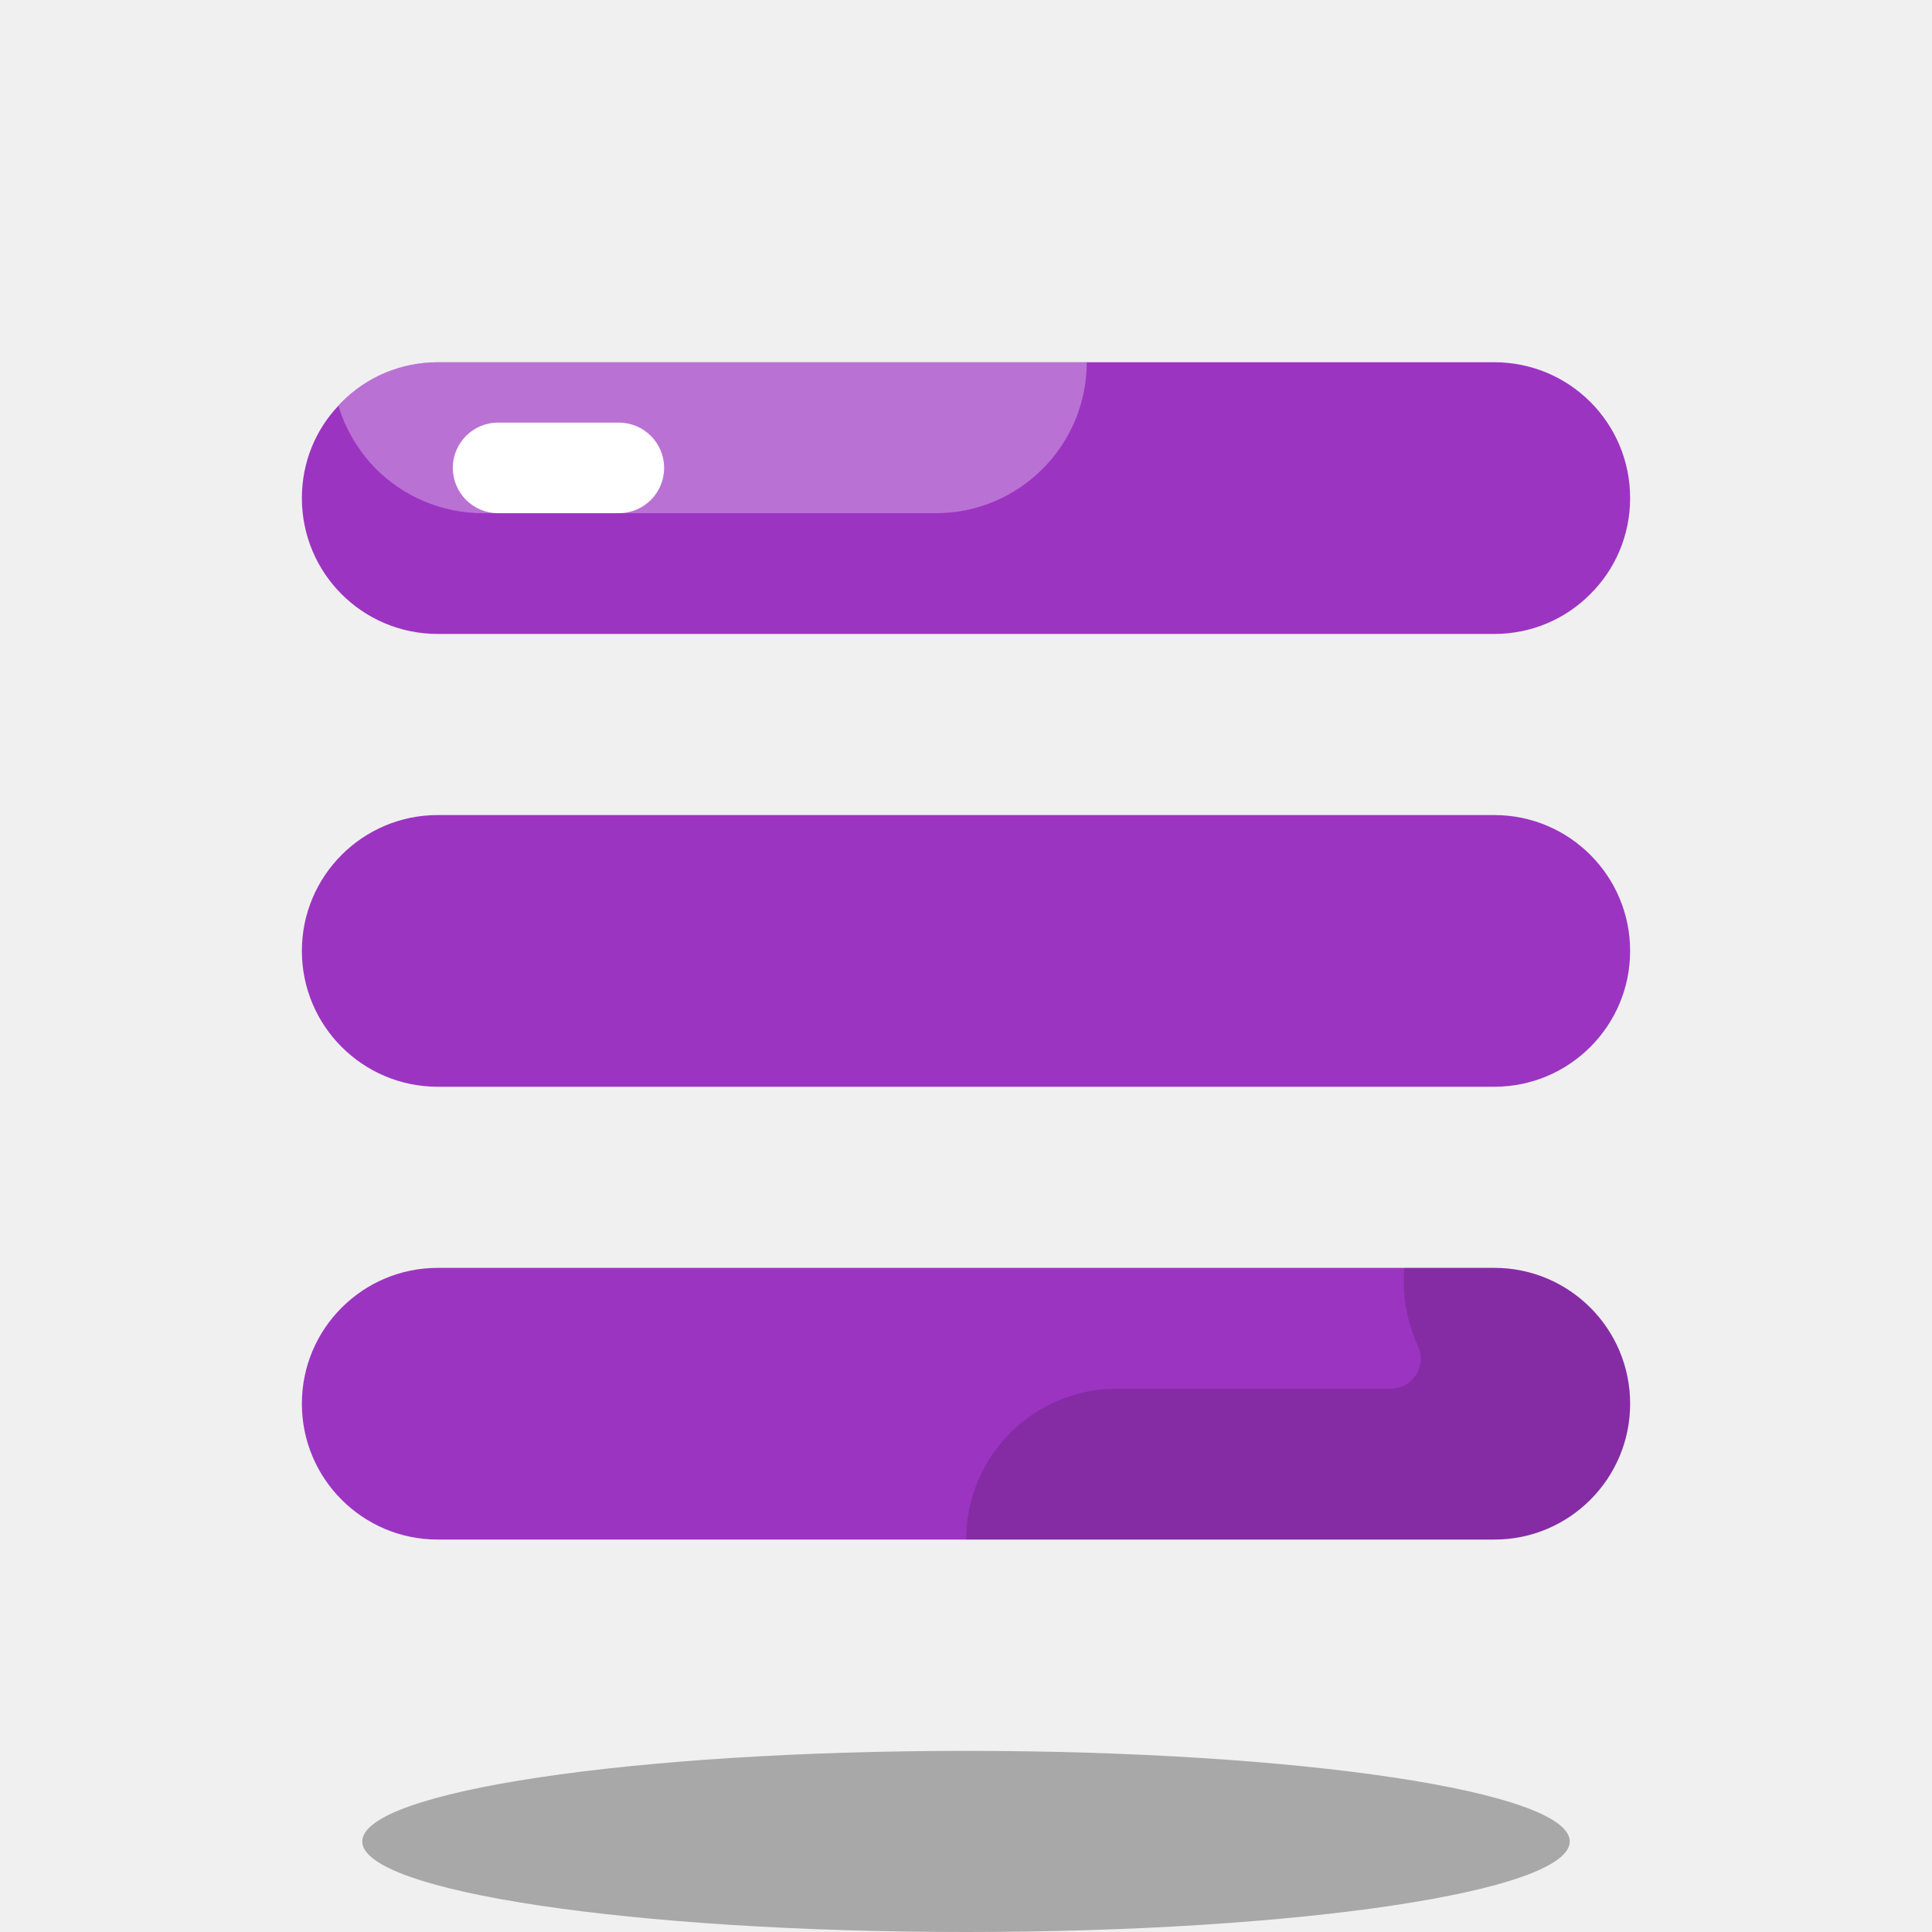
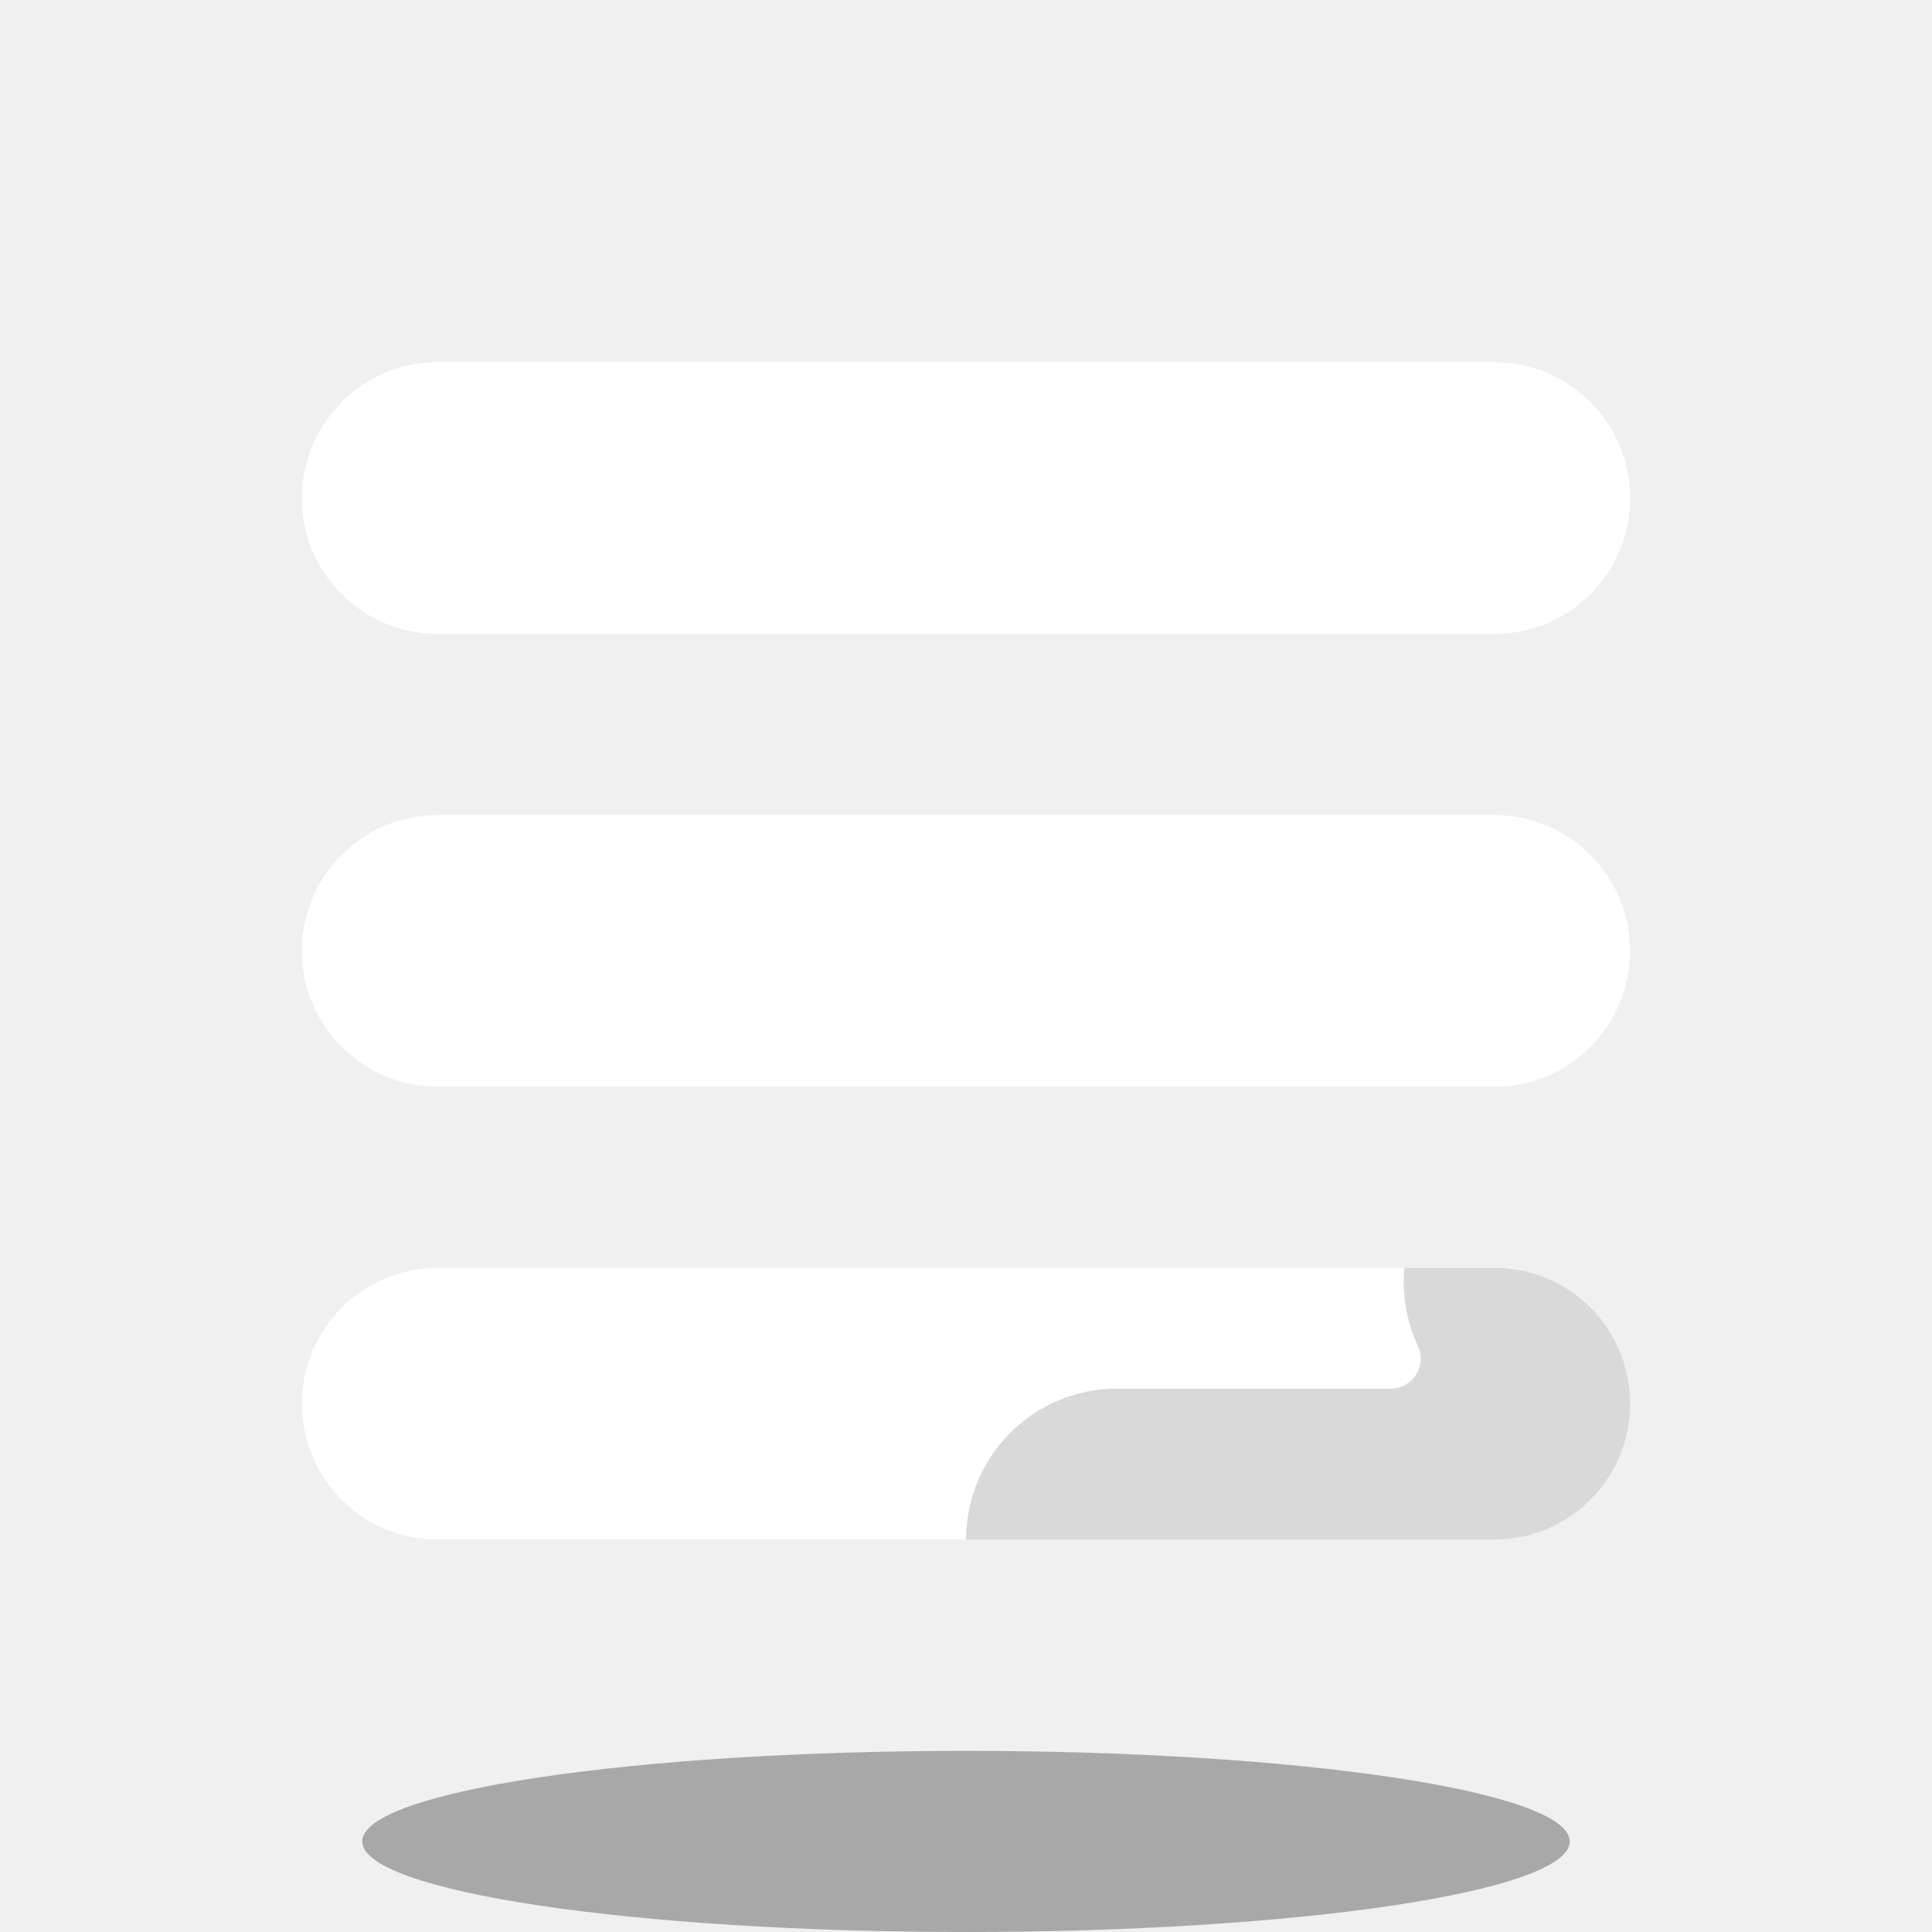
<svg xmlns="http://www.w3.org/2000/svg" viewBox="0 0 64 64" width="64px" height="64px">
-   <path fill="#9c34c2" d="M54,16.5c0,1.24-0.5,2.37-1.32,3.18C51.87,20.5,50.74,21,49.5,21h-35c-2.49,0-4.5-2.01-4.5-4.5 c0-1.18,0.45-2.26,1.21-3.06c0.03-0.04,0.07-0.08,0.11-0.12C12.13,12.5,13.26,12,14.5,12h35C51.99,12,54,14.01,54,16.5z" />
+   <path fill="#fff" d="M54,16.5c0,1.24-0.5,2.37-1.32,3.18C51.87,20.5,50.74,21,49.5,21h-35c-2.49,0-4.5-2.01-4.5-4.5 c0-1.18,0.45-2.26,1.21-3.06c0.03-0.04,0.07-0.08,0.11-0.12C12.13,12.5,13.26,12,14.5,12h35C51.99,12,54,14.01,54,16.5z" />
  <path fill="#fff" d="M36,12c0,2.76-2.24,5-5,5H16c-1.38,0-2.63-0.56-3.54-1.46c-0.57-0.58-1.01-1.3-1.25-2.1 c0.03-0.04,0.07-0.08,0.11-0.12C12.13,12.5,13.26,12,14.5,12H36z" opacity=".3" />
  <ellipse cx="32" cy="61" opacity=".3" rx="20" ry="3" />
-   <path fill="#9c34c2" d="M49.5,51h-35c-2.485,0-4.5-2.015-4.5-4.5v0c0-2.485,2.015-4.5,4.5-4.5h35c2.485,0,4.5,2.015,4.5,4.5 v0C54,48.985,51.985,51,49.5,51z" />
-   <path fill="#9c34c2" d="M49.5,36h-35c-2.485,0-4.5-2.015-4.5-4.5v0c0-2.485,2.015-4.5,4.5-4.5h35c2.485,0,4.5,2.015,4.5,4.5 v0C54,33.985,51.985,36,49.5,36z" />
+   <path fill="#fff" d="M49.5,51h-35c-2.485,0-4.5-2.015-4.5-4.5v0c0-2.485,2.015-4.5,4.5-4.5h35c2.485,0,4.5,2.015,4.5,4.5 v0C54,48.985,51.985,51,49.5,51z" />
+   <path fill="#fff" d="M49.5,36h-35c-2.485,0-4.5-2.015-4.5-4.5v0c0-2.485,2.015-4.5,4.5-4.5h35c2.485,0,4.5,2.015,4.5,4.5 v0C54,33.985,51.985,36,49.5,36z" />
  <path d="M49.5,42h-2.98c-0.08,0.89,0.08,1.79,0.45,2.59c0.31,0.66-0.18,1.41-0.9,1.41H37 c-2.76,0-4.99,2.23-5,5h17.5c1.24,0,2.37-0.5,3.18-1.32C53.5,48.87,54,47.74,54,46.5C54,44.01,51.99,42,49.5,42z" opacity=".15" />
  <path fill="#fff" d="M20.5,17h-4c-0.829,0-1.5-0.671-1.5-1.5s0.671-1.5,1.5-1.5h4c0.829,0,1.5,0.671,1.5,1.5 S21.329,17,20.5,17z" />
</svg>
